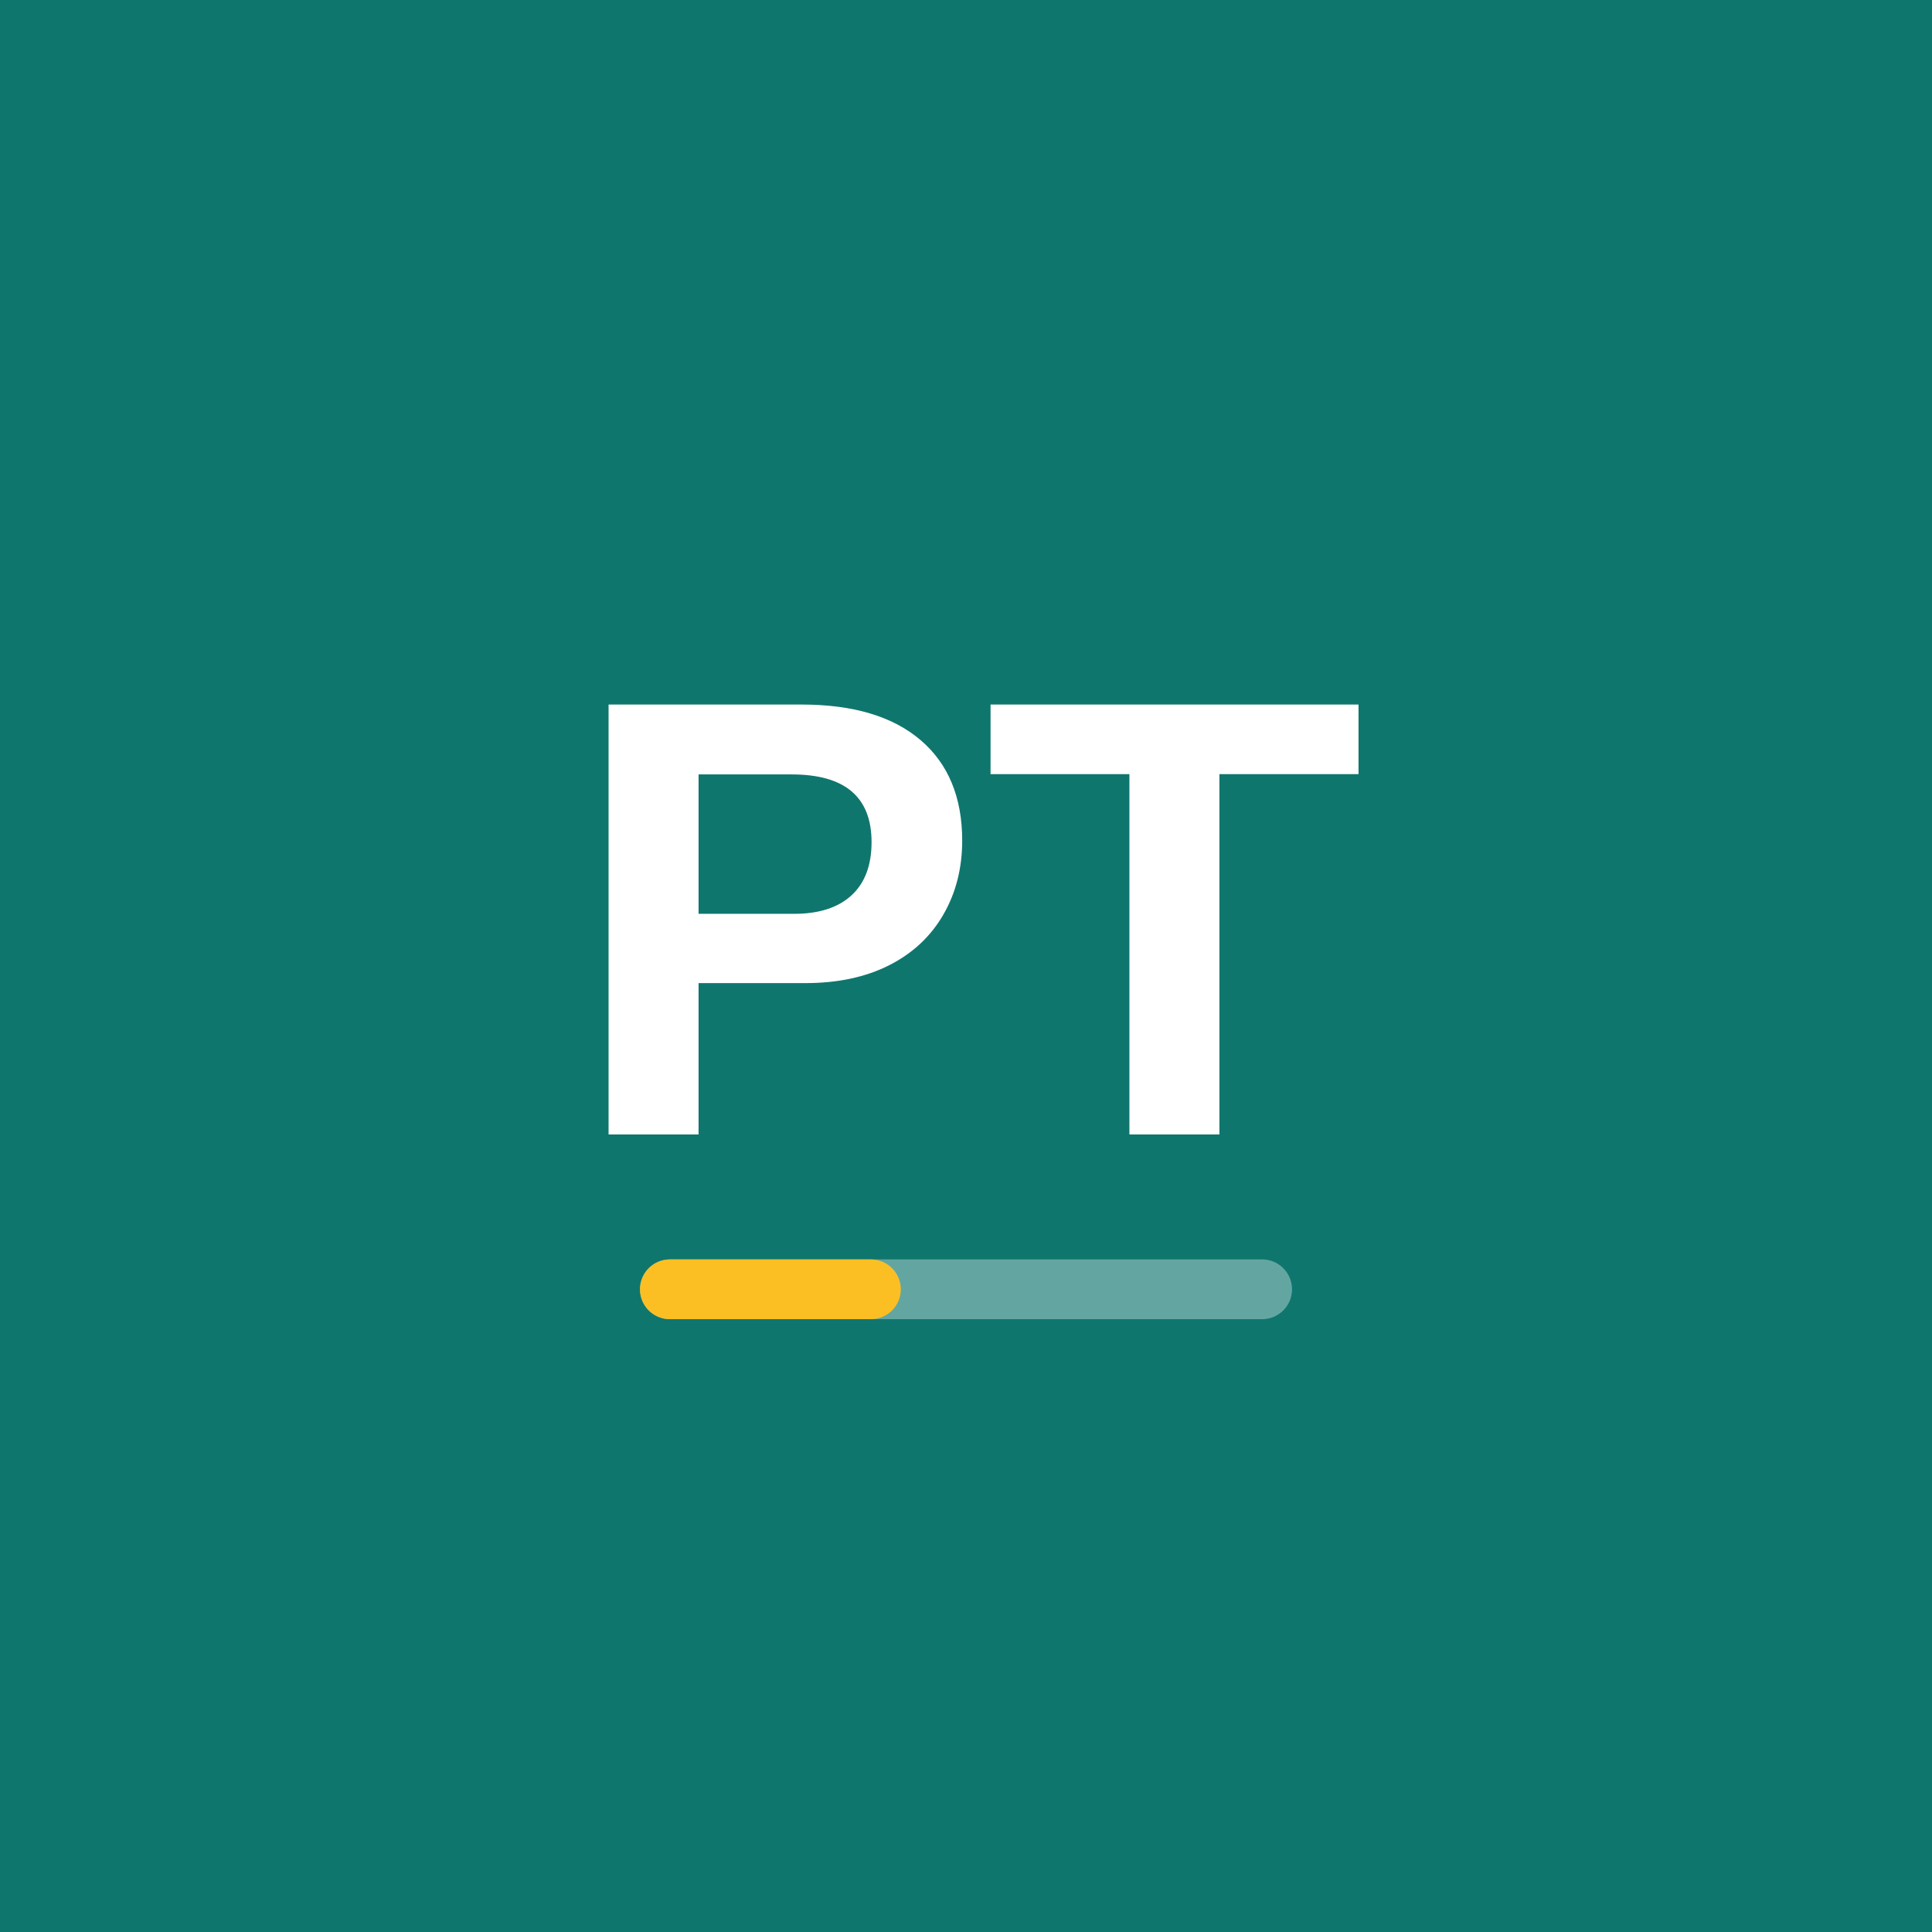
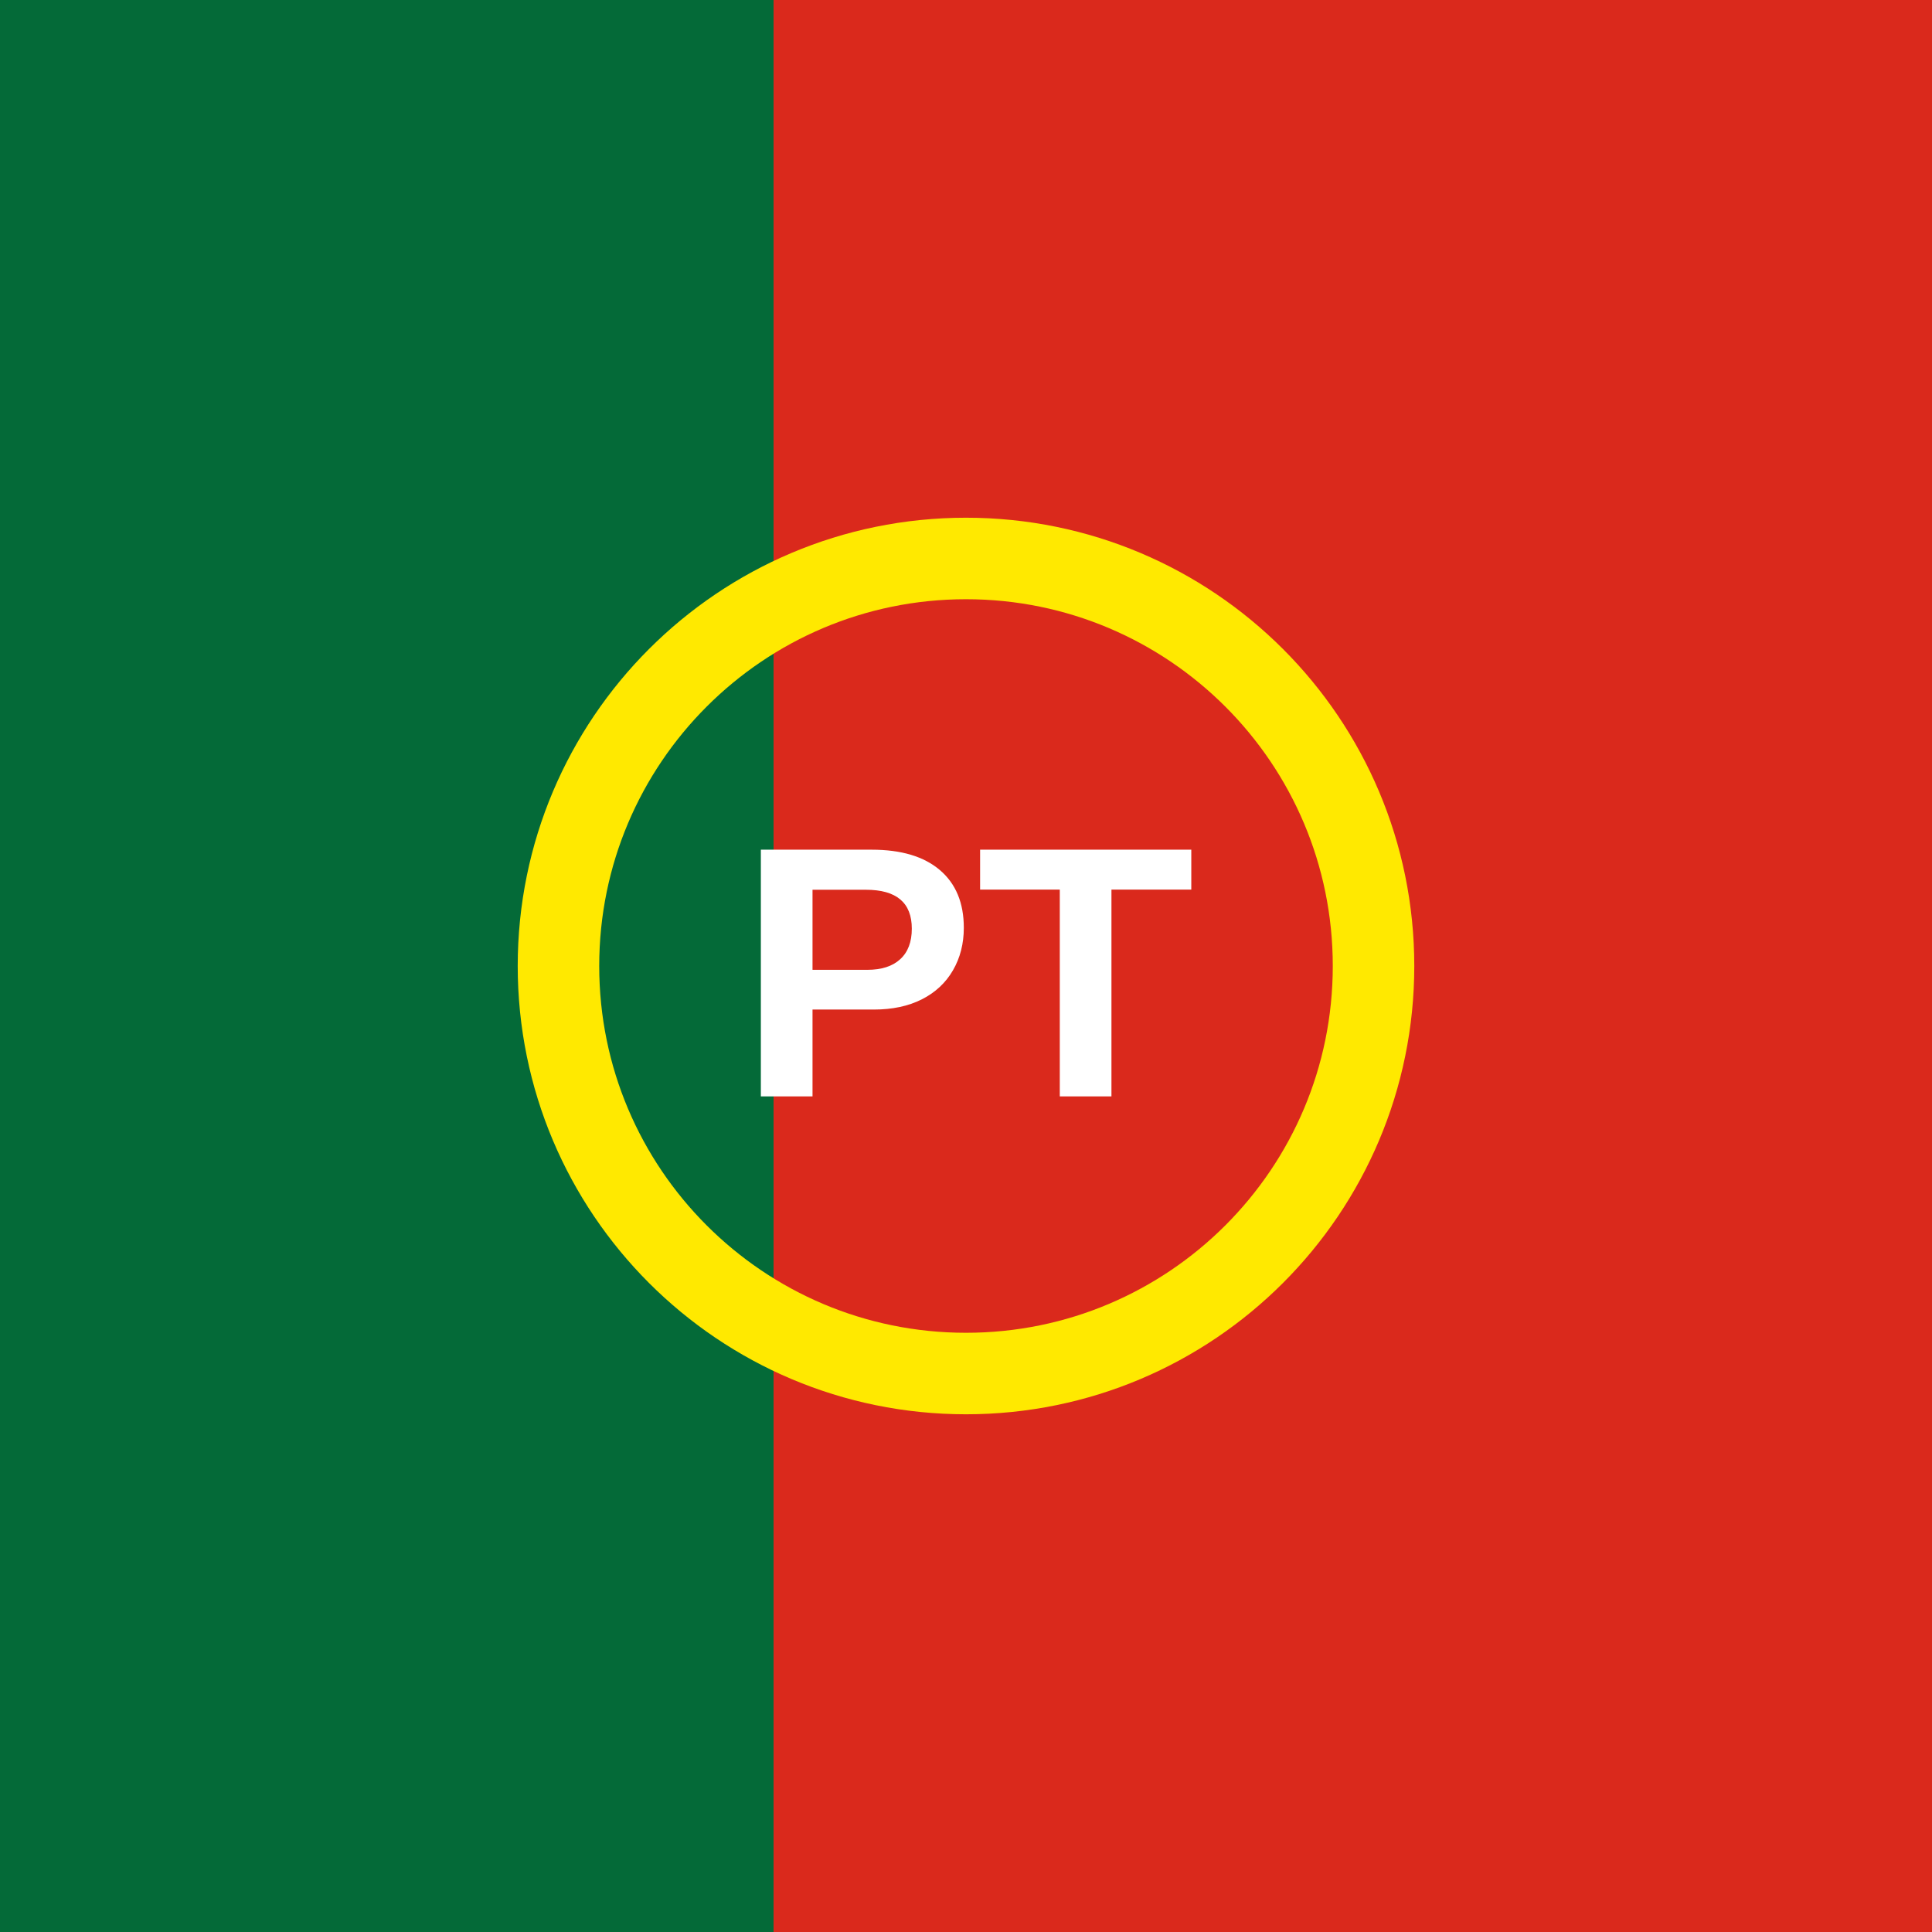
<svg xmlns="http://www.w3.org/2000/svg" viewBox="0 0 512 512">
-   <rect width="512" height="512" fill="#0f766e" />
+   <rect width="512" height="512" fill="#da291c" />
+   <rect width="205" height="512" fill="#046a38" />
  <g transform="translate(256 256) scale(.72) translate(-256 -256)">
-     <text x="256" y="318" font-size="230" text-anchor="middle" font-family="Arial, Helvetica, sans-serif" font-weight="800" fill="#fff">PT</text>
-     <rect x="136" y="364" width="240" height="22" rx="11" fill="#fff" opacity=".35" />
-     <rect x="136" y="364" width="96" height="22" rx="11" fill="#fbbf24" />
+     <circle cx="256" cy="256" r="150" fill="none" stroke="#ffe900" stroke-width="30" />
+     <text x="256" y="304" font-size="132" text-anchor="middle" font-family="Arial, Helvetica, sans-serif" font-weight="800" fill="#fff">PT</text>
  </g>
</svg>
